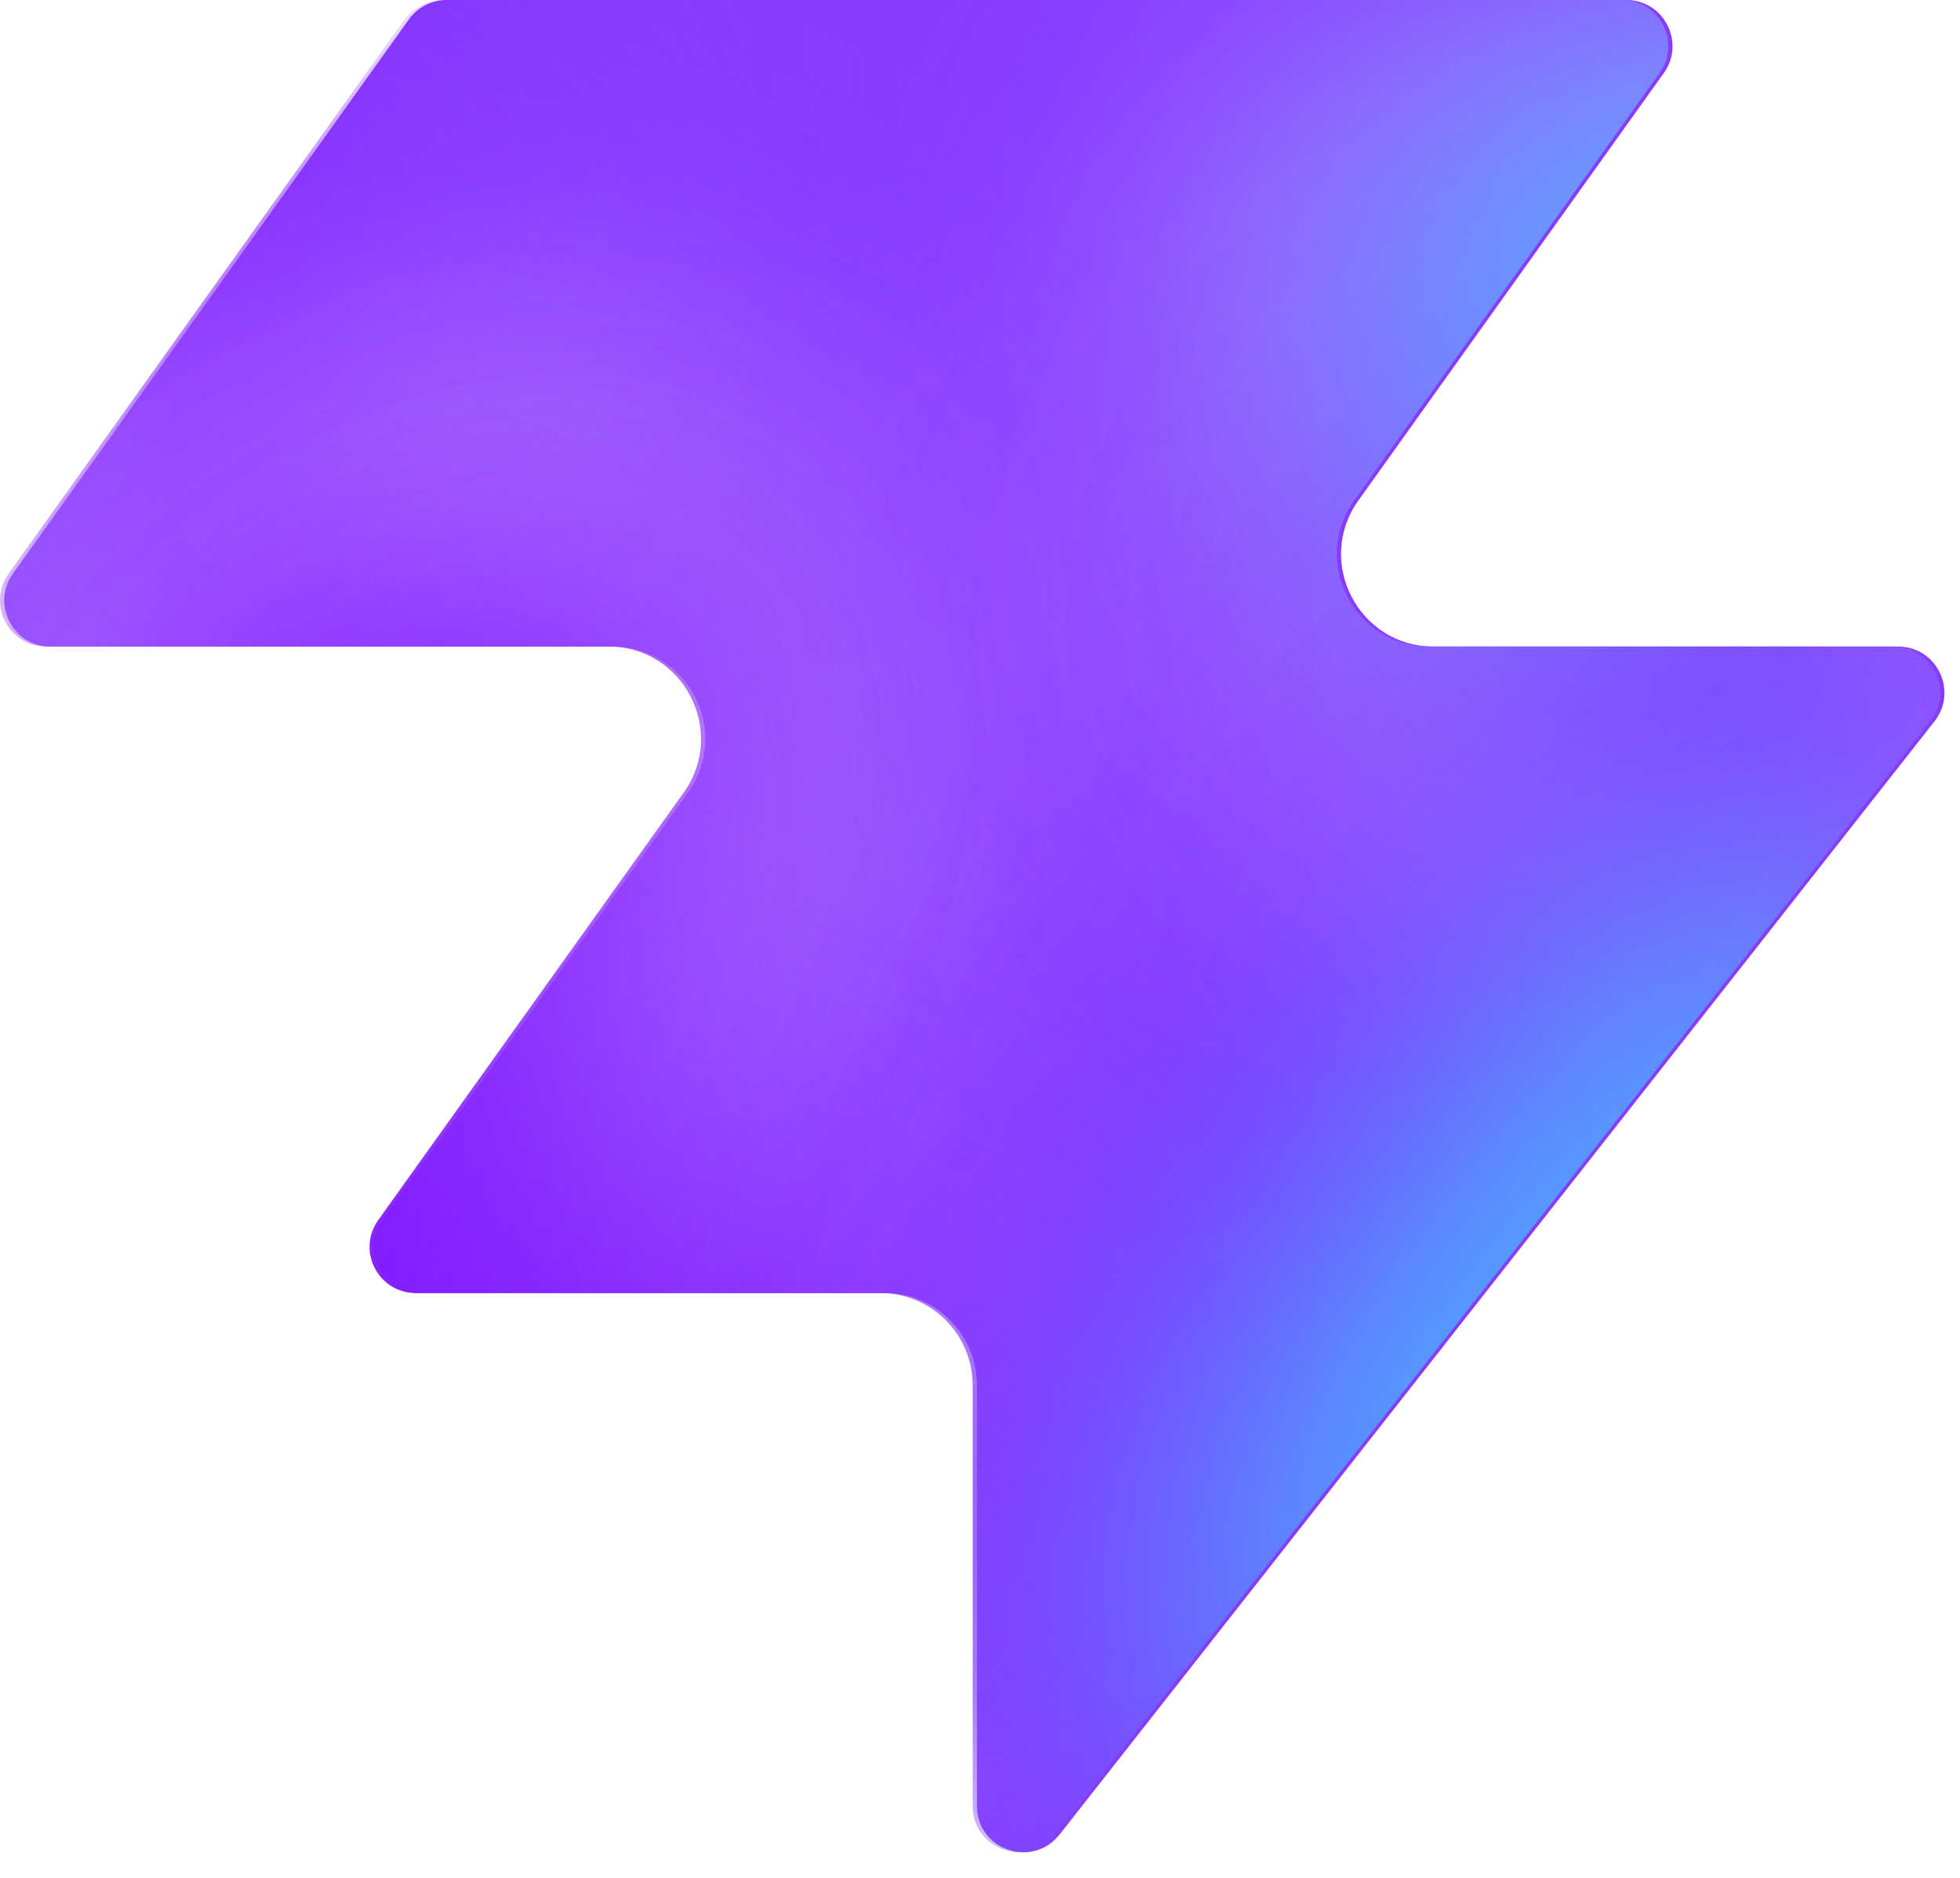
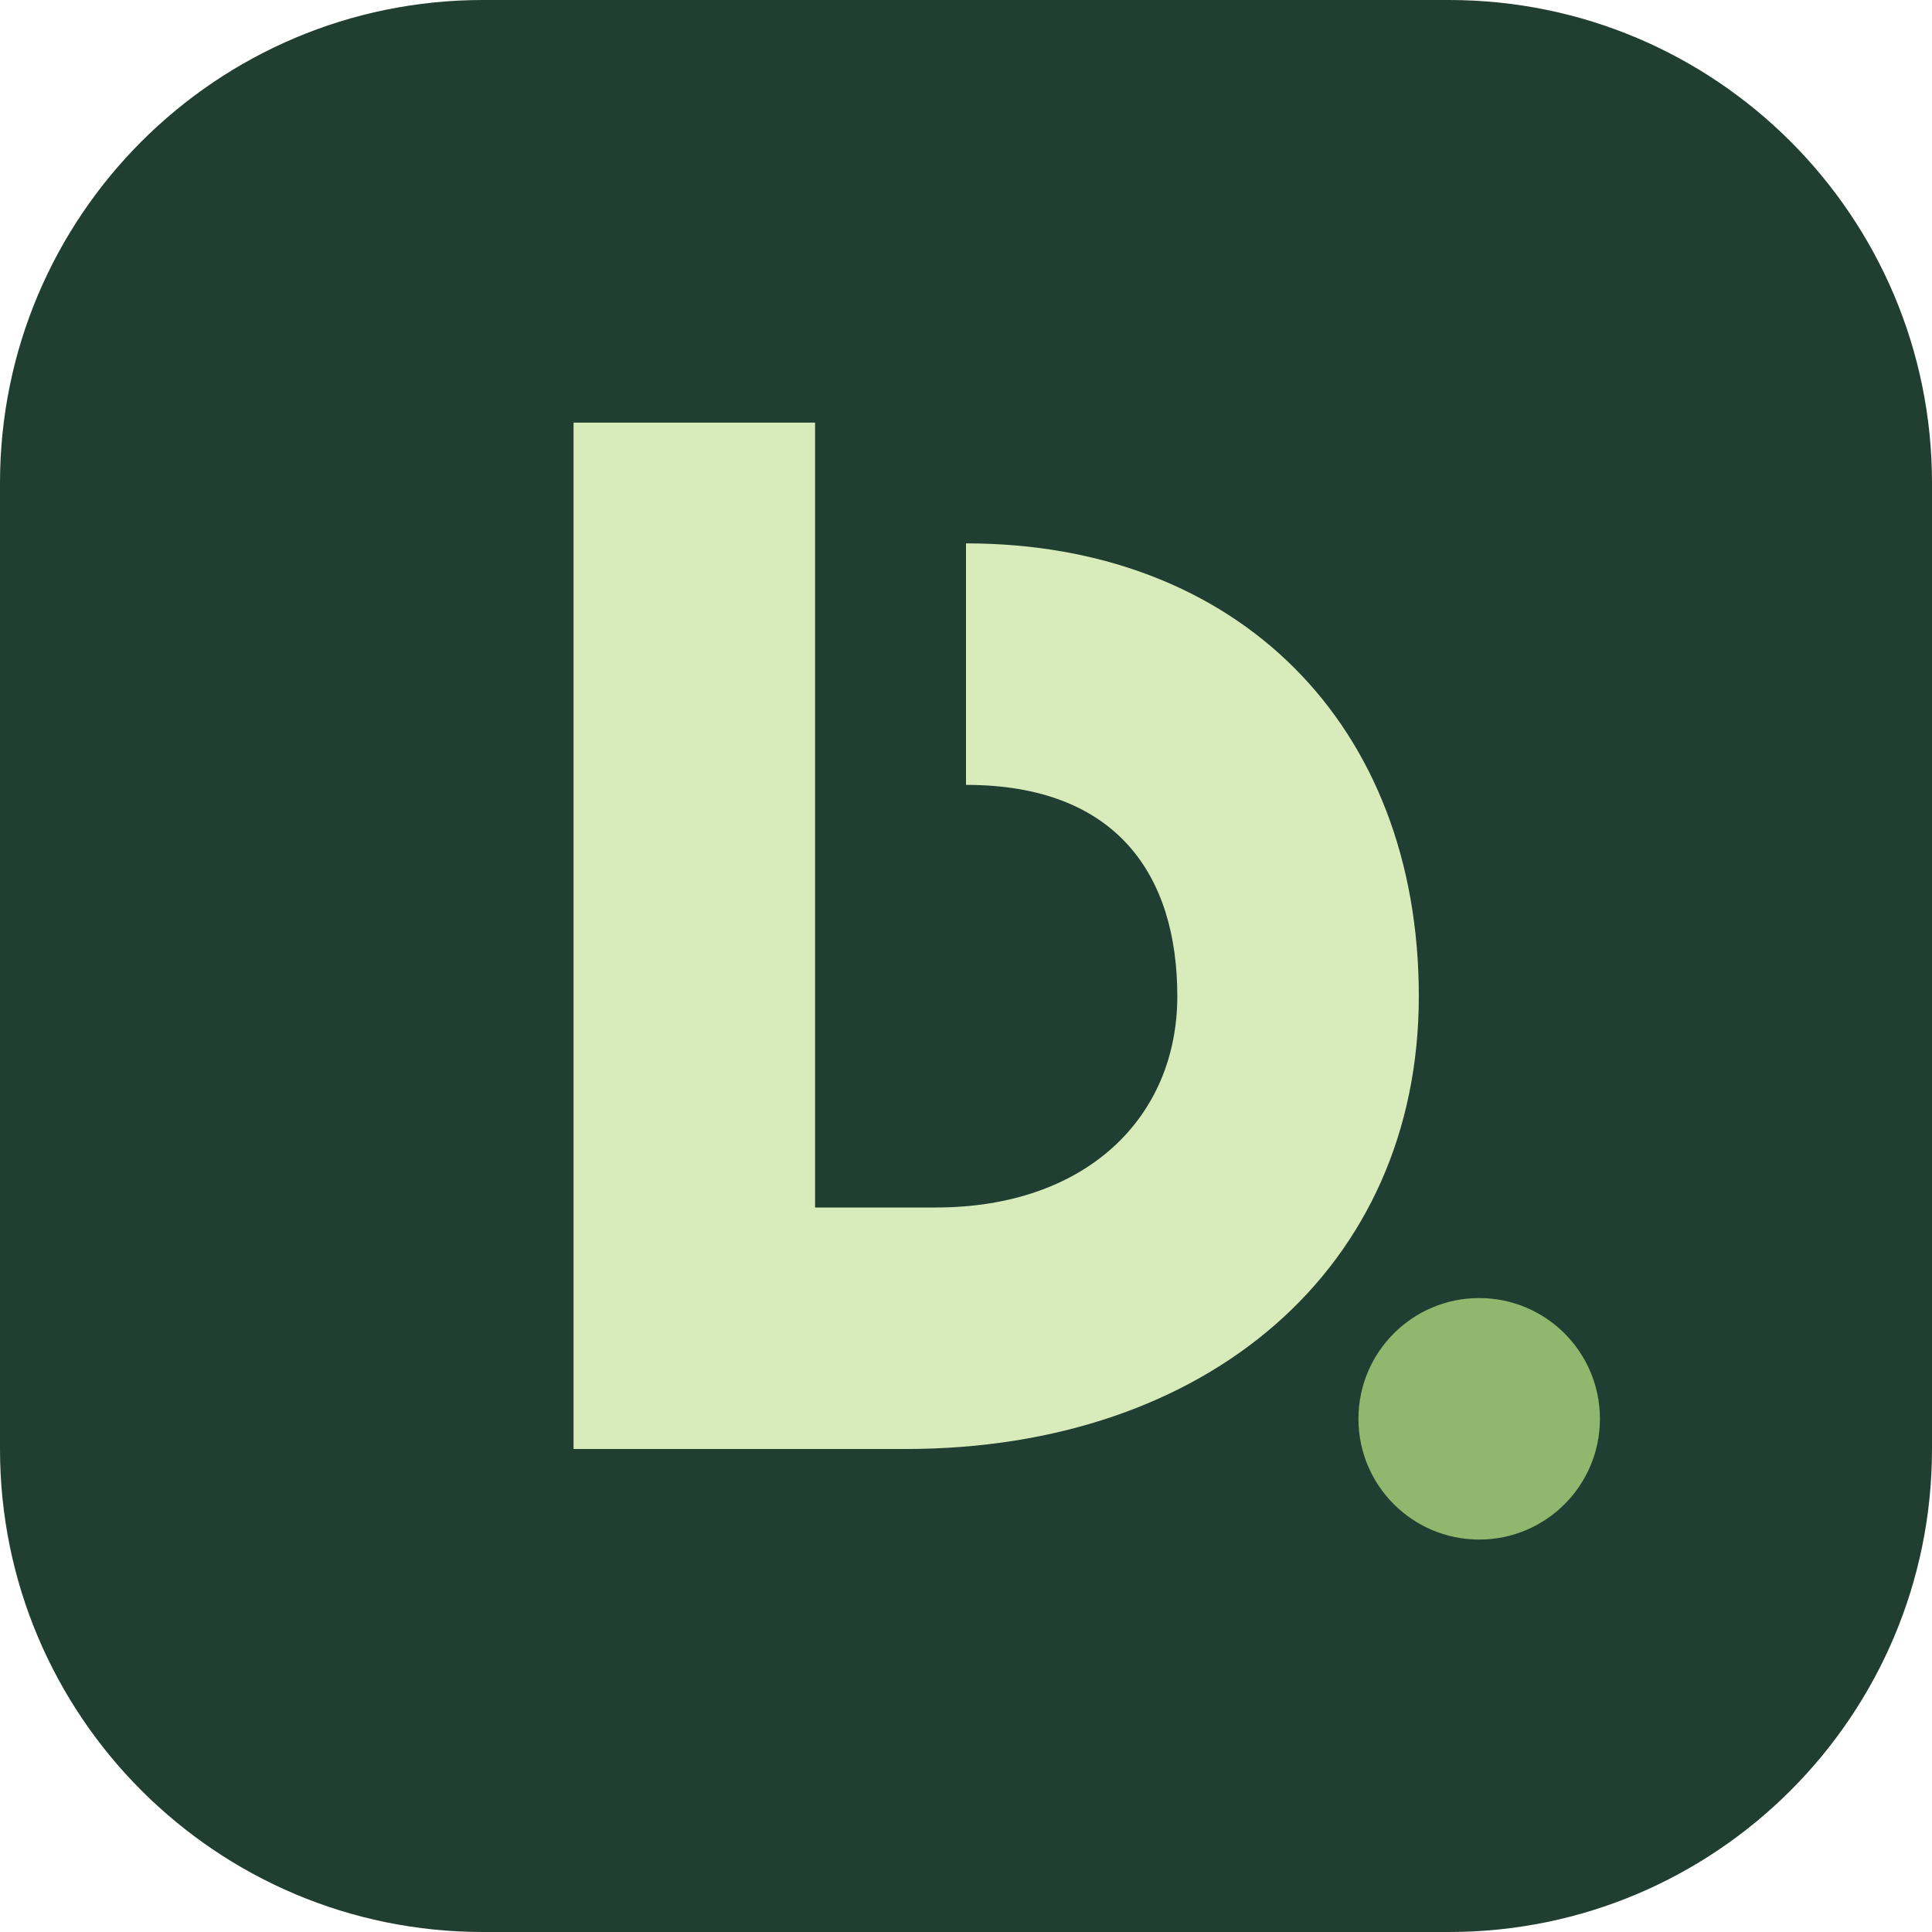
- <svg xmlns="http://www.w3.org/2000/svg" width="48" height="46" fill="none" viewBox="0 0 48 46">
-   <path fill="#863bff" d="M25.946 44.938c-.664.845-2.021.375-2.021-.698V33.937a2.26 2.26 0 0 0-2.262-2.262H10.287c-.92 0-1.456-1.04-.92-1.788l7.48-10.471c1.07-1.497 0-3.578-1.842-3.578H1.237c-.92 0-1.456-1.04-.92-1.788L10.013.474c.214-.297.556-.474.92-.474h28.894c.92 0 1.456 1.04.92 1.788l-7.48 10.471c-1.07 1.498 0 3.579 1.842 3.579h11.377c.943 0 1.473 1.088.89 1.83L25.947 44.94z" style="fill:#863bff;fill:color(display-p3 .525 .23 1);fill-opacity:1" />
-   <mask id="a" width="48" height="46" x="0" y="0" maskUnits="userSpaceOnUse" style="mask-type:alpha">
-     <path fill="#000" d="M25.842 44.938c-.664.844-2.021.375-2.021-.698V33.937a2.26 2.26 0 0 0-2.262-2.262H10.183c-.92 0-1.456-1.04-.92-1.788l7.48-10.471c1.07-1.498 0-3.579-1.842-3.579H1.133c-.92 0-1.456-1.04-.92-1.787L9.91.473c.214-.297.556-.474.92-.474h28.894c.92 0 1.456 1.04.92 1.788l-7.48 10.471c-1.07 1.498 0 3.578 1.842 3.578h11.377c.943 0 1.473 1.088.89 1.832L25.843 44.94z" style="fill:#000;fill-opacity:1" />
-   </mask>
-   <g mask="url(#a)">
-     <g filter="url(#b)">
-       <ellipse cx="5.508" cy="14.704" fill="#ede6ff" rx="5.508" ry="14.704" style="fill:#ede6ff;fill:color(display-p3 .927 .903 1);fill-opacity:1" transform="matrix(.00324 1 1 -.00324 -4.47 31.516)" />
-     </g>
-     <g filter="url(#c)">
-       <ellipse cx="10.399" cy="29.851" fill="#ede6ff" rx="10.399" ry="29.851" style="fill:#ede6ff;fill:color(display-p3 .927 .903 1);fill-opacity:1" transform="matrix(.00324 1 1 -.00324 -39.328 7.883)" />
-     </g>
-     <g filter="url(#d)">
-       <ellipse cx="5.508" cy="30.487" fill="#7e14ff" rx="5.508" ry="30.487" style="fill:#7e14ff;fill:color(display-p3 .492 .077 1);fill-opacity:1" transform="rotate(89.814 -25.913 -14.639)scale(1 -1)" />
-     </g>
-     <g filter="url(#e)">
-       <ellipse cx="5.508" cy="30.599" fill="#7e14ff" rx="5.508" ry="30.599" style="fill:#7e14ff;fill:color(display-p3 .492 .077 1);fill-opacity:1" transform="rotate(89.814 -32.644 -3.334)scale(1 -1)" />
-     </g>
-     <g filter="url(#f)">
-       <ellipse cx="5.508" cy="30.599" fill="#7e14ff" rx="5.508" ry="30.599" style="fill:#7e14ff;fill:color(display-p3 .492 .077 1);fill-opacity:1" transform="matrix(.00324 1 1 -.00324 -34.34 30.47)" />
-     </g>
-     <g filter="url(#g)">
-       <ellipse cx="14.072" cy="22.078" fill="#ede6ff" rx="14.072" ry="22.078" style="fill:#ede6ff;fill:color(display-p3 .927 .903 1);fill-opacity:1" transform="rotate(93.35 24.506 48.493)scale(-1 1)" />
-     </g>
-     <g filter="url(#h)">
-       <ellipse cx="3.47" cy="21.501" fill="#7e14ff" rx="3.47" ry="21.501" style="fill:#7e14ff;fill:color(display-p3 .492 .077 1);fill-opacity:1" transform="rotate(89.009 28.708 47.59)scale(-1 1)" />
-     </g>
-     <g filter="url(#i)">
-       <ellipse cx="3.47" cy="21.501" fill="#7e14ff" rx="3.47" ry="21.501" style="fill:#7e14ff;fill:color(display-p3 .492 .077 1);fill-opacity:1" transform="rotate(89.009 28.708 47.59)scale(-1 1)" />
-     </g>
-     <g filter="url(#j)">
-       <ellipse cx=".387" cy="8.972" fill="#7e14ff" rx="4.407" ry="29.108" style="fill:#7e14ff;fill:color(display-p3 .492 .077 1);fill-opacity:1" transform="rotate(39.51 .387 8.972)" />
-     </g>
-     <g filter="url(#k)">
-       <ellipse cx="47.523" cy="-6.092" fill="#7e14ff" rx="4.407" ry="29.108" style="fill:#7e14ff;fill:color(display-p3 .492 .077 1);fill-opacity:1" transform="rotate(37.892 47.523 -6.092)" />
-     </g>
-     <g filter="url(#l)">
-       <ellipse cx="41.412" cy="6.333" fill="#47bfff" rx="5.971" ry="9.665" style="fill:#47bfff;fill:color(display-p3 .28 .748 1);fill-opacity:1" transform="rotate(37.892 41.412 6.333)" />
-     </g>
-     <g filter="url(#m)">
-       <ellipse cx="-1.879" cy="38.332" fill="#7e14ff" rx="4.407" ry="29.108" style="fill:#7e14ff;fill:color(display-p3 .492 .077 1);fill-opacity:1" transform="rotate(37.892 -1.88 38.332)" />
-     </g>
-     <g filter="url(#n)">
-       <ellipse cx="-1.879" cy="38.332" fill="#7e14ff" rx="4.407" ry="29.108" style="fill:#7e14ff;fill:color(display-p3 .492 .077 1);fill-opacity:1" transform="rotate(37.892 -1.88 38.332)" />
-     </g>
-     <g filter="url(#o)">
-       <ellipse cx="35.651" cy="29.907" fill="#7e14ff" rx="4.407" ry="29.108" style="fill:#7e14ff;fill:color(display-p3 .492 .077 1);fill-opacity:1" transform="rotate(37.892 35.651 29.907)" />
-     </g>
-     <g filter="url(#p)">
-       <ellipse cx="38.418" cy="32.4" fill="#47bfff" rx="5.971" ry="15.297" style="fill:#47bfff;fill:color(display-p3 .28 .748 1);fill-opacity:1" transform="rotate(37.892 38.418 32.4)" />
-     </g>
-   </g>
-   <defs>
-     <filter id="b" width="60.045" height="41.654" x="-19.77" y="16.149" color-interpolation-filters="sRGB" filterUnits="userSpaceOnUse">
-       <feFlood flood-opacity="0" result="BackgroundImageFix" />
-       <feBlend in="SourceGraphic" in2="BackgroundImageFix" result="shape" />
-       <feGaussianBlur result="effect1_foregroundBlur_2002_17158" stdDeviation="7.659" />
-     </filter>
-     <filter id="c" width="90.34" height="51.437" x="-54.613" y="-7.533" color-interpolation-filters="sRGB" filterUnits="userSpaceOnUse">
-       <feFlood flood-opacity="0" result="BackgroundImageFix" />
-       <feBlend in="SourceGraphic" in2="BackgroundImageFix" result="shape" />
-       <feGaussianBlur result="effect1_foregroundBlur_2002_17158" stdDeviation="7.659" />
-     </filter>
-     <filter id="d" width="79.355" height="29.4" x="-49.64" y="2.03" color-interpolation-filters="sRGB" filterUnits="userSpaceOnUse">
-       <feFlood flood-opacity="0" result="BackgroundImageFix" />
-       <feBlend in="SourceGraphic" in2="BackgroundImageFix" result="shape" />
-       <feGaussianBlur result="effect1_foregroundBlur_2002_17158" stdDeviation="4.596" />
-     </filter>
-     <filter id="e" width="79.579" height="29.4" x="-45.045" y="20.029" color-interpolation-filters="sRGB" filterUnits="userSpaceOnUse">
-       <feFlood flood-opacity="0" result="BackgroundImageFix" />
-       <feBlend in="SourceGraphic" in2="BackgroundImageFix" result="shape" />
-       <feGaussianBlur result="effect1_foregroundBlur_2002_17158" stdDeviation="4.596" />
-     </filter>
-     <filter id="f" width="79.579" height="29.4" x="-43.513" y="21.178" color-interpolation-filters="sRGB" filterUnits="userSpaceOnUse">
-       <feFlood flood-opacity="0" result="BackgroundImageFix" />
-       <feBlend in="SourceGraphic" in2="BackgroundImageFix" result="shape" />
-       <feGaussianBlur result="effect1_foregroundBlur_2002_17158" stdDeviation="4.596" />
-     </filter>
-     <filter id="g" width="74.749" height="58.852" x="15.756" y="-17.901" color-interpolation-filters="sRGB" filterUnits="userSpaceOnUse">
-       <feFlood flood-opacity="0" result="BackgroundImageFix" />
-       <feBlend in="SourceGraphic" in2="BackgroundImageFix" result="shape" />
-       <feGaussianBlur result="effect1_foregroundBlur_2002_17158" stdDeviation="7.659" />
-     </filter>
-     <filter id="h" width="61.377" height="25.362" x="23.548" y="2.284" color-interpolation-filters="sRGB" filterUnits="userSpaceOnUse">
-       <feFlood flood-opacity="0" result="BackgroundImageFix" />
-       <feBlend in="SourceGraphic" in2="BackgroundImageFix" result="shape" />
-       <feGaussianBlur result="effect1_foregroundBlur_2002_17158" stdDeviation="4.596" />
-     </filter>
-     <filter id="i" width="61.377" height="25.362" x="23.548" y="2.284" color-interpolation-filters="sRGB" filterUnits="userSpaceOnUse">
-       <feFlood flood-opacity="0" result="BackgroundImageFix" />
-       <feBlend in="SourceGraphic" in2="BackgroundImageFix" result="shape" />
-       <feGaussianBlur result="effect1_foregroundBlur_2002_17158" stdDeviation="4.596" />
-     </filter>
-     <filter id="j" width="56.045" height="63.649" x="-27.636" y="-22.853" color-interpolation-filters="sRGB" filterUnits="userSpaceOnUse">
-       <feFlood flood-opacity="0" result="BackgroundImageFix" />
-       <feBlend in="SourceGraphic" in2="BackgroundImageFix" result="shape" />
-       <feGaussianBlur result="effect1_foregroundBlur_2002_17158" stdDeviation="4.596" />
-     </filter>
-     <filter id="k" width="54.814" height="64.646" x="20.116" y="-38.415" color-interpolation-filters="sRGB" filterUnits="userSpaceOnUse">
-       <feFlood flood-opacity="0" result="BackgroundImageFix" />
-       <feBlend in="SourceGraphic" in2="BackgroundImageFix" result="shape" />
-       <feGaussianBlur result="effect1_foregroundBlur_2002_17158" stdDeviation="4.596" />
-     </filter>
-     <filter id="l" width="33.541" height="35.313" x="24.641" y="-11.323" color-interpolation-filters="sRGB" filterUnits="userSpaceOnUse">
-       <feFlood flood-opacity="0" result="BackgroundImageFix" />
-       <feBlend in="SourceGraphic" in2="BackgroundImageFix" result="shape" />
-       <feGaussianBlur result="effect1_foregroundBlur_2002_17158" stdDeviation="4.596" />
-     </filter>
-     <filter id="m" width="54.814" height="64.646" x="-29.286" y="6.009" color-interpolation-filters="sRGB" filterUnits="userSpaceOnUse">
-       <feFlood flood-opacity="0" result="BackgroundImageFix" />
-       <feBlend in="SourceGraphic" in2="BackgroundImageFix" result="shape" />
-       <feGaussianBlur result="effect1_foregroundBlur_2002_17158" stdDeviation="4.596" />
-     </filter>
-     <filter id="n" width="54.814" height="64.646" x="-29.286" y="6.009" color-interpolation-filters="sRGB" filterUnits="userSpaceOnUse">
-       <feFlood flood-opacity="0" result="BackgroundImageFix" />
-       <feBlend in="SourceGraphic" in2="BackgroundImageFix" result="shape" />
-       <feGaussianBlur result="effect1_foregroundBlur_2002_17158" stdDeviation="4.596" />
-     </filter>
-     <filter id="o" width="54.814" height="64.646" x="8.244" y="-2.416" color-interpolation-filters="sRGB" filterUnits="userSpaceOnUse">
-       <feFlood flood-opacity="0" result="BackgroundImageFix" />
-       <feBlend in="SourceGraphic" in2="BackgroundImageFix" result="shape" />
-       <feGaussianBlur result="effect1_foregroundBlur_2002_17158" stdDeviation="4.596" />
-     </filter>
-     <filter id="p" width="39.409" height="43.623" x="18.713" y="10.588" color-interpolation-filters="sRGB" filterUnits="userSpaceOnUse">
-       <feFlood flood-opacity="0" result="BackgroundImageFix" />
-       <feBlend in="SourceGraphic" in2="BackgroundImageFix" result="shape" />
-       <feGaussianBlur result="effect1_foregroundBlur_2002_17158" stdDeviation="4.596" />
-     </filter>
-   </defs>
+ <svg xmlns="http://www.w3.org/2000/svg" viewBox="0 0 64 64">
+   <rect width="64" height="64" rx="16" fill="#203e31" />
+   <path d="M19 14v34h11c10 0 17-6 17-15s-6-15-15-15v8c5 0 7 3 7 7s-3 7-8 7h-4V14z" fill="#d8ecbb" />
+   <circle cx="49" cy="47" r="4" fill="#91b66d" />
</svg>
